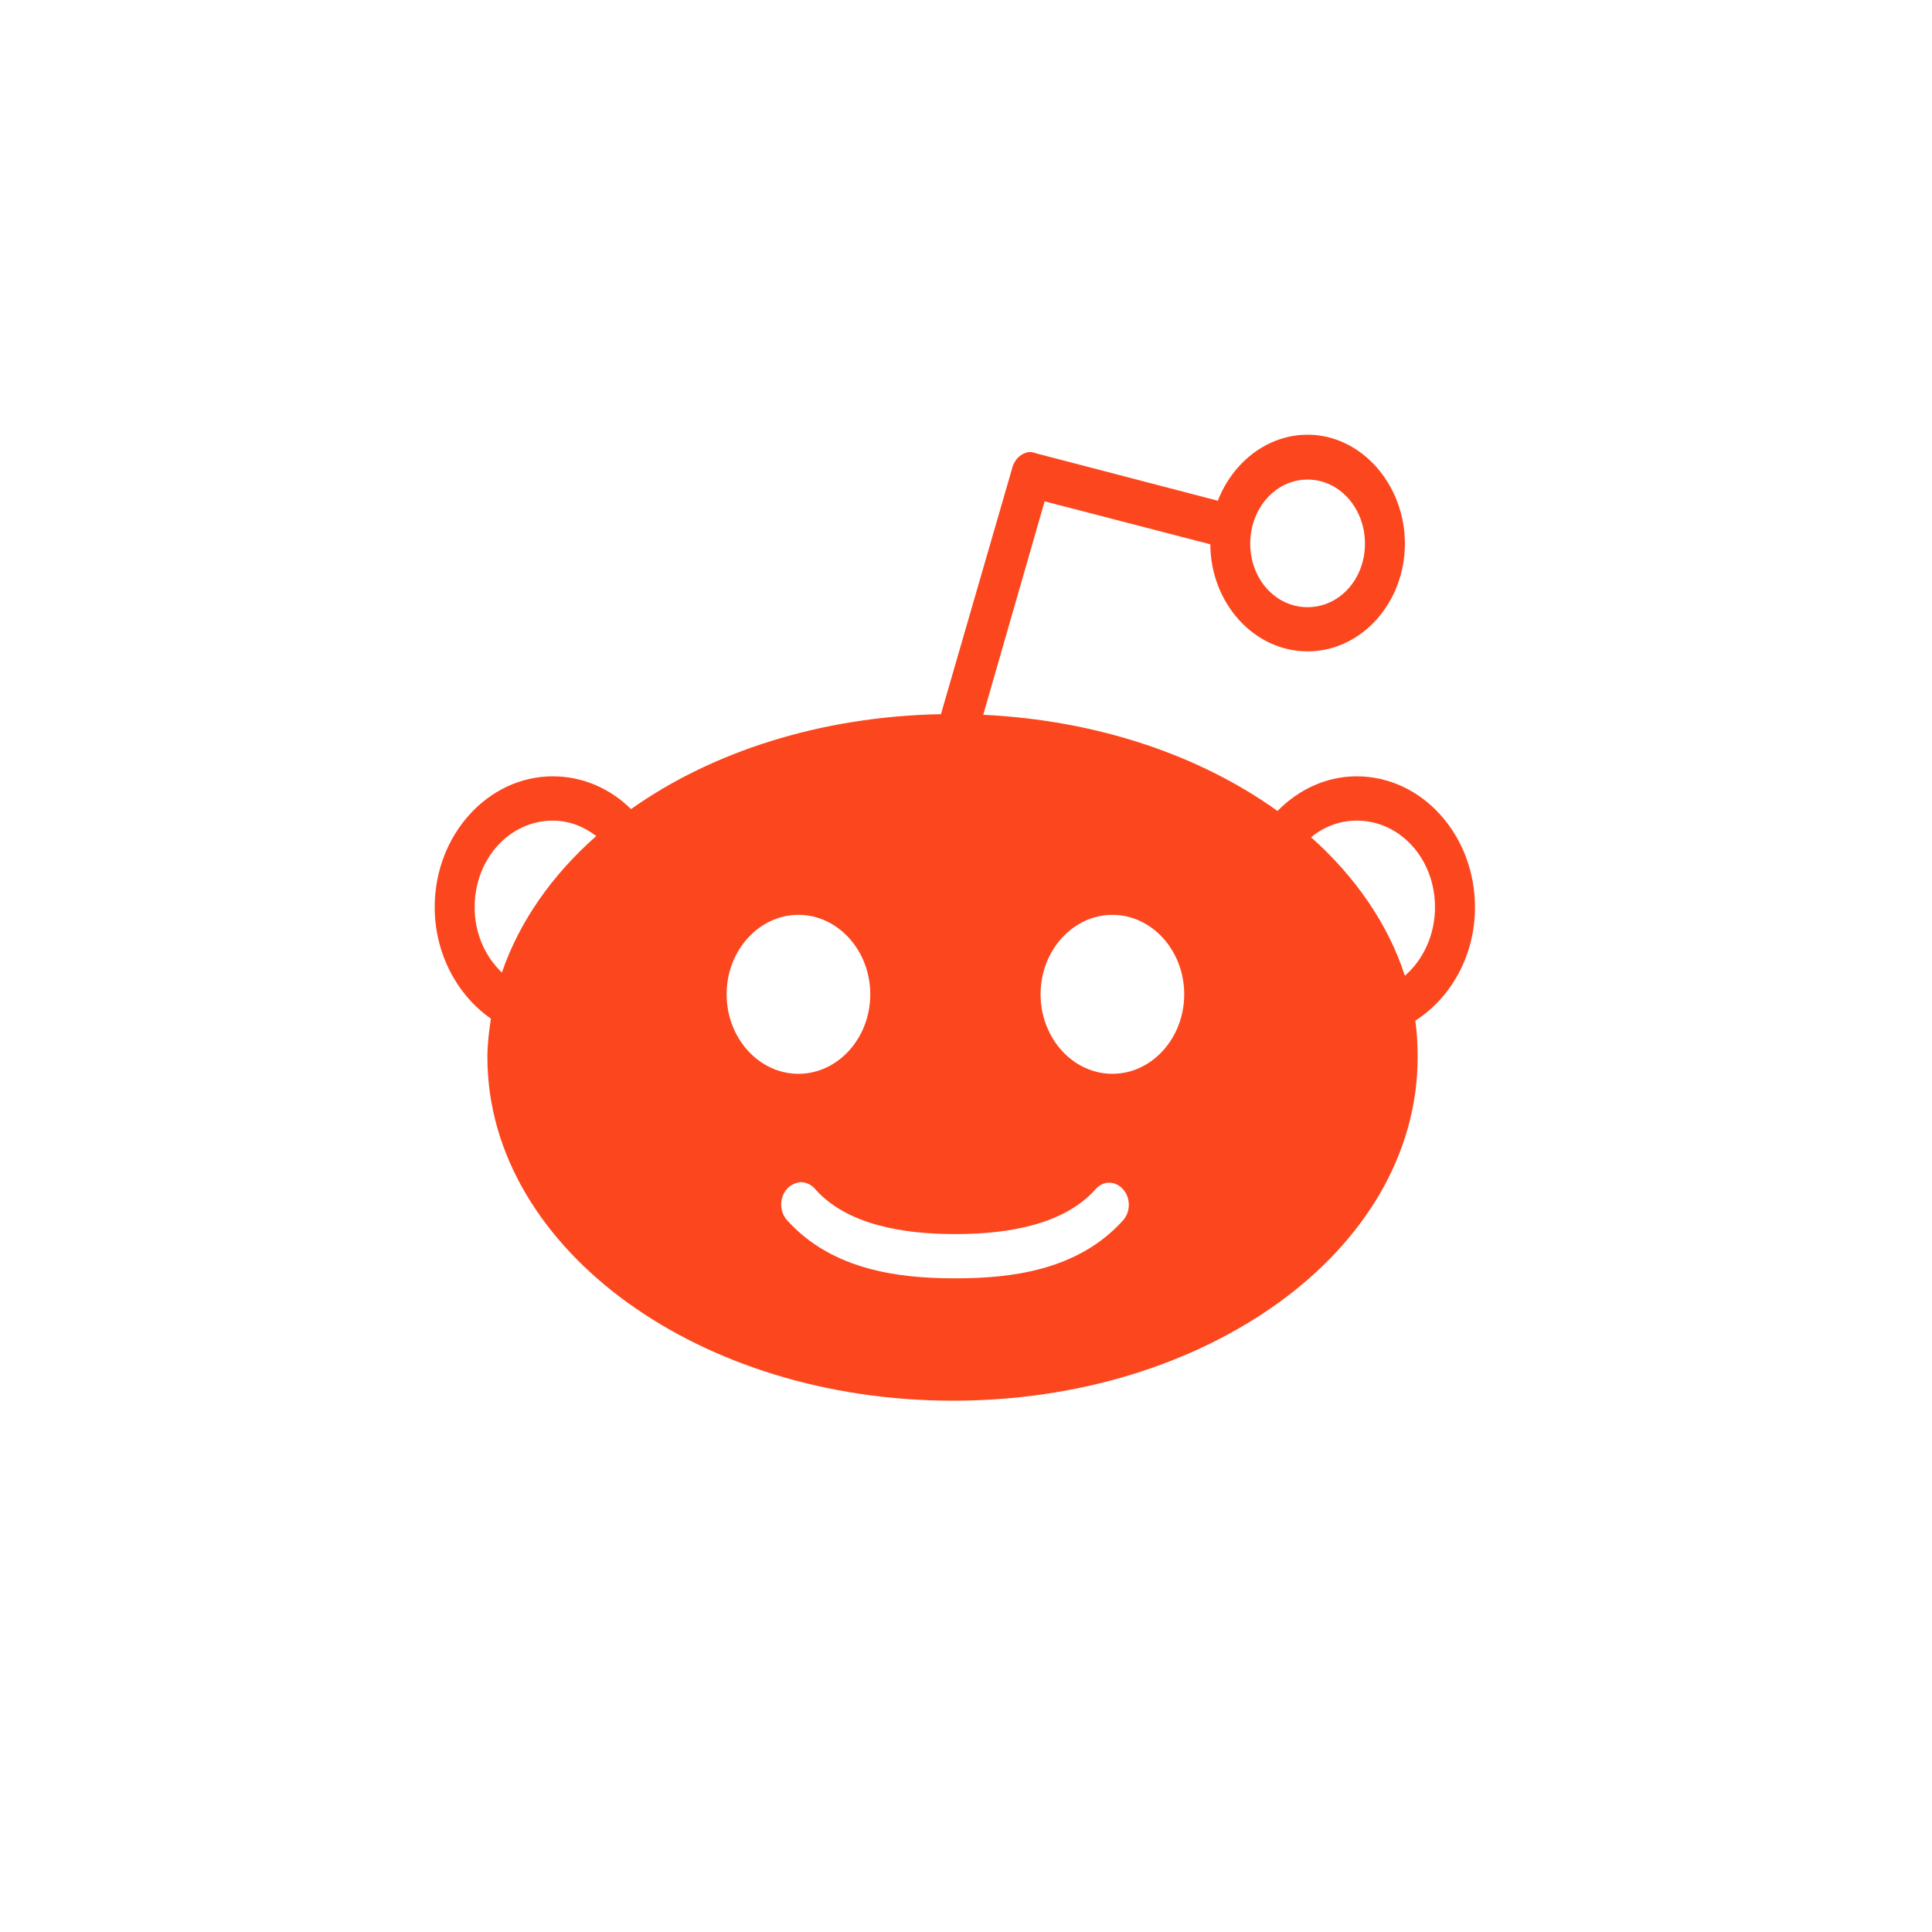
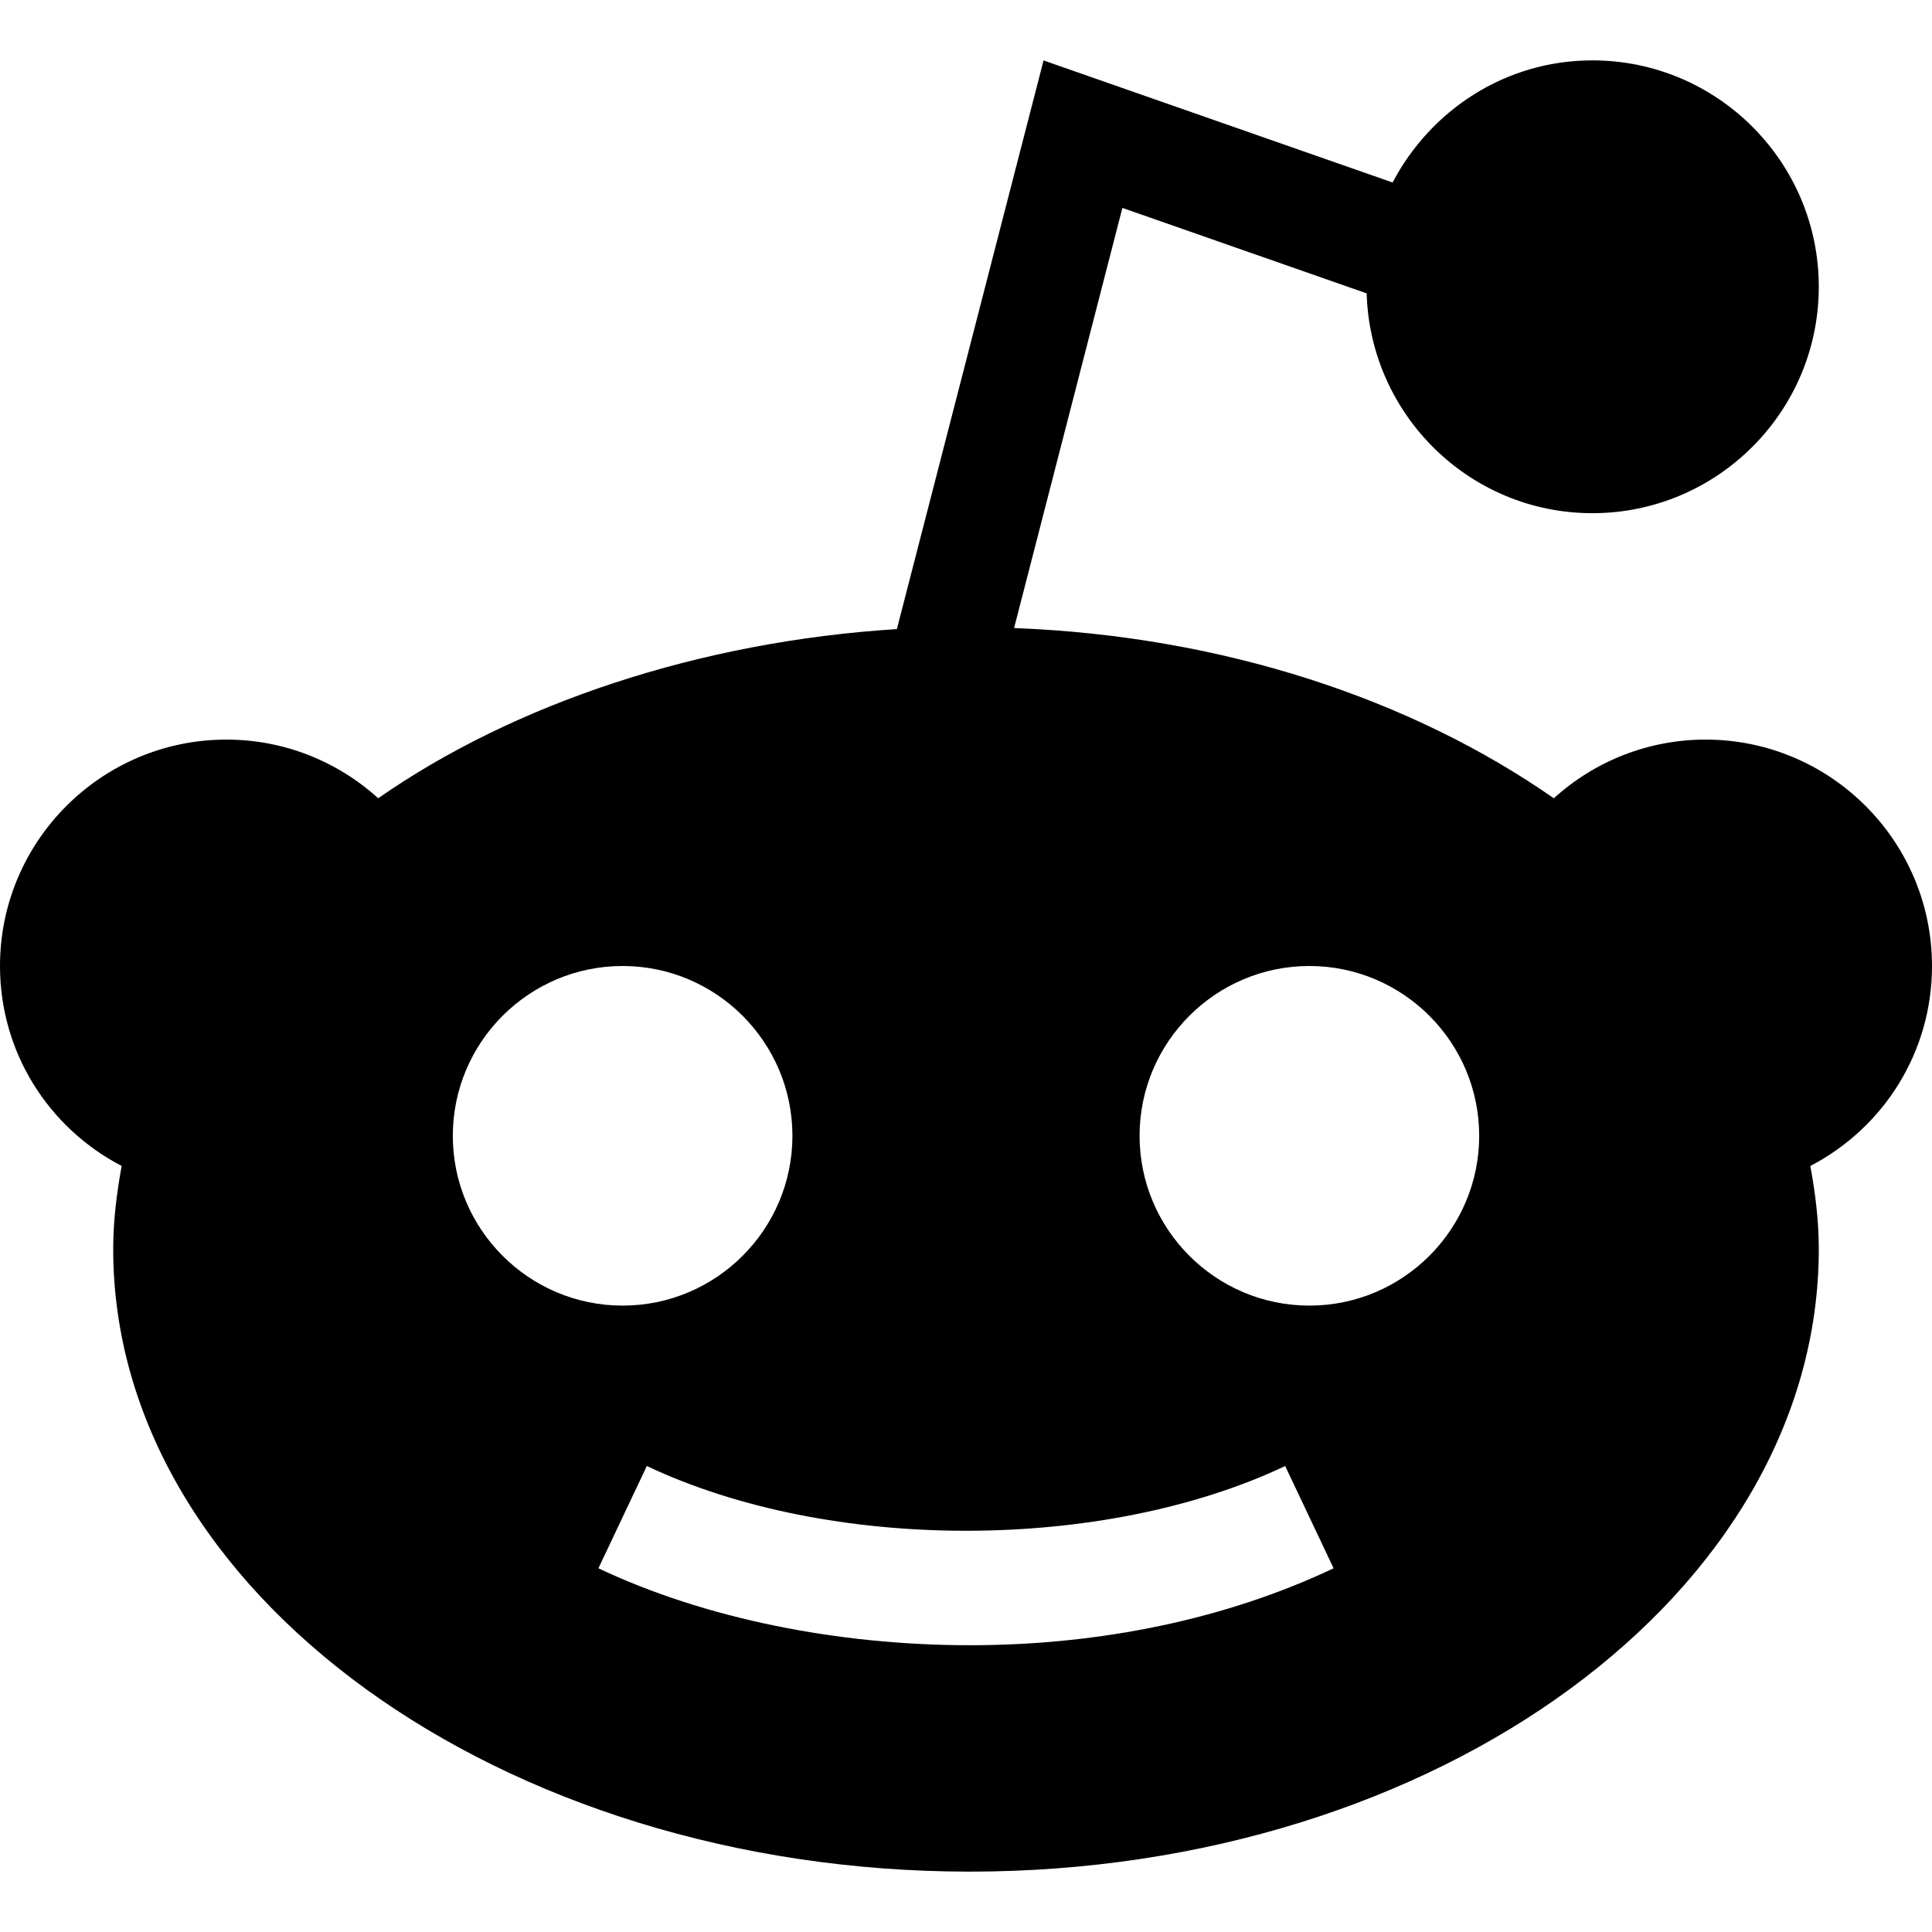
- <svg xmlns="http://www.w3.org/2000/svg" data-v-7ba6fdb0="" viewBox="0 0 40 40" version="1.1">
-   <g data-v-7ba6fdb0="" id="Influencer" stroke="none" stroke-width="1" fill="none" fill-rule="evenodd">
-     <g data-v-7ba6fdb0="" id="Artboard-Copy-4" transform="translate(-690, -454)">
-       <g data-v-7ba6fdb0="" id="Group-19" transform="translate(690, 454)">
-         <g data-v-7ba6fdb0="" id="Group-4-Copy" class="bg-fill">
-           <circle data-v-7ba6fdb0="" id="Oval-Copy-2" cx="20" cy="20" r="20" />
-         </g>
-         <path data-v-7ba6fdb0="" d="M16.507,24.489 C16.283,24.538 16.137,24.779 16.182,25.028 C16.198,25.12 16.241,25.206 16.303,25.271 C17.232,26.299 18.615,26.462 19.721,26.466 C19.737,26.467 19.754,26.466 19.77,26.466 C19.777,26.467 19.785,26.467 19.794,26.466 C20.917,26.466 22.308,26.31 23.247,25.271 C23.41,25.095 23.413,24.804 23.253,24.624 C23.164,24.522 23.038,24.473 22.911,24.489 C22.818,24.506 22.734,24.557 22.671,24.634 C22.017,25.359 20.864,25.544 19.841,25.55 L19.794,25.55 C19.785,25.55 19.777,25.55 19.77,25.55 L19.709,25.55 C18.69,25.544 17.542,25.356 16.891,24.634 C16.807,24.527 16.683,24.468 16.555,24.476 C16.539,24.479 16.523,24.483 16.507,24.489 Z M21.544,20.586 C21.544,21.493 22.213,22.232 23.031,22.232 C23.849,22.232 24.518,21.493 24.518,20.586 C24.518,19.68 23.849,18.941 23.031,18.941 C22.213,18.941 21.544,19.68 21.544,20.586 Z M15.044,20.586 C15.044,21.493 15.712,22.232 16.531,22.232 C17.349,22.232 18.018,21.493 18.018,20.586 C18.018,19.68 17.349,18.941 16.531,18.941 C15.712,18.941 15.044,19.68 15.044,20.586 Z M29.71,18.782 C29.71,19.359 29.465,19.872 29.087,20.202 C28.736,19.122 28.054,18.145 27.145,17.335 C27.409,17.117 27.732,16.99 28.092,16.99 C28.992,16.99 29.71,17.785 29.71,18.782 Z M12.345,17.309 C11.44,18.107 10.756,19.071 10.391,20.135 C10.047,19.807 9.827,19.329 9.827,18.782 C9.827,17.785 10.547,16.99 11.446,16.99 C11.785,16.99 12.088,17.114 12.345,17.309 Z M28.26,11.256 C28.26,11.989 27.734,12.571 27.072,12.571 C26.409,12.571 25.885,11.989 25.885,11.256 C25.885,10.523 26.409,9.929 27.072,9.929 C27.734,9.929 28.26,10.523 28.26,11.256 Z M25.214,10.367 L21.448,9.385 C21.406,9.369 21.361,9.359 21.316,9.358 C21.146,9.376 21.003,9.508 20.957,9.69 L19.481,14.786 C16.999,14.833 14.749,15.559 13.065,16.751 C12.633,16.327 12.069,16.073 11.446,16.073 C10.099,16.073 9,17.29 9,18.782 C9,19.75 9.47,20.606 10.164,21.09 C10.124,21.35 10.091,21.619 10.091,21.886 C10.091,23.915 11.245,25.707 12.993,26.97 C14.742,28.232 17.115,29.001 19.733,29 C22.351,29 24.724,28.232 26.473,26.97 C28.222,25.707 29.351,23.915 29.351,21.886 C29.351,21.633 29.337,21.376 29.303,21.131 C30.041,20.66 30.538,19.786 30.538,18.782 C30.538,17.29 29.44,16.073 28.092,16.073 C27.455,16.073 26.884,16.348 26.449,16.79 C24.843,15.638 22.716,14.911 20.357,14.799 L21.628,10.38 L25.058,11.269 C25.065,12.491 25.966,13.486 27.072,13.486 C28.182,13.486 29.087,12.484 29.087,11.256 C29.087,10.028 28.181,9 27.072,9 C26.244,9.001 25.523,9.567 25.214,10.367 Z" id="Shape" fill="#FC471E" />
-       </g>
-     </g>
-   </g>
+ <svg xmlns="http://www.w3.org/2000/svg" viewBox="0 -16 512 512">
+   <path d="m32.242 292.996c-1.32 7.219-2.242 14.527-2.242 22.004 0 90.98 102.93 165 227 165s225-74.02 225-165c0-7.477-.922-14.785-2.242-22.004 19.453-10.141 32.242-30.168 32.242-52.996 0-33.09-26.91-60-60-60-15.121 0-29.328 5.668-40.223 15.551-37.703-26.285-87.727-43.004-143.035-45.113l28.703-111.34 64.73 22.648c.949 32.27 27.332 58.254 59.824 58.254 33.09 0 60-26.91 60-60s-26.91-60-60-60c-23.07 0-42.906 13.227-52.941 32.363l-92.504-32.348-38.875 150.703c-52.312 3.281-101.477 19.746-137.457 44.832-10.895-9.883-25.102-15.551-40.223-15.551-33.09 0-60 26.91-60 60 0 22.828 12.789 42.855 32.242 52.996zm314.758-52.996c24.812 0 45 20.188 45 45s-20.188 45-45 45-45-20.188-45-45 20.188-45 45-45zm-6.414 132.512 12.828 27.098c-28.152 13.344-61.492 20.391-96.414 20.391s-70.262-7.047-98.414-20.391l12.828-27.102c48.344 22.883 120.828 22.883 169.172.004zm-175.586-132.512c24.812 0 45 20.188 45 45s-20.188 45-45 45-45-20.188-45-45 20.188-45 45-45zm0 0" />
</svg>
